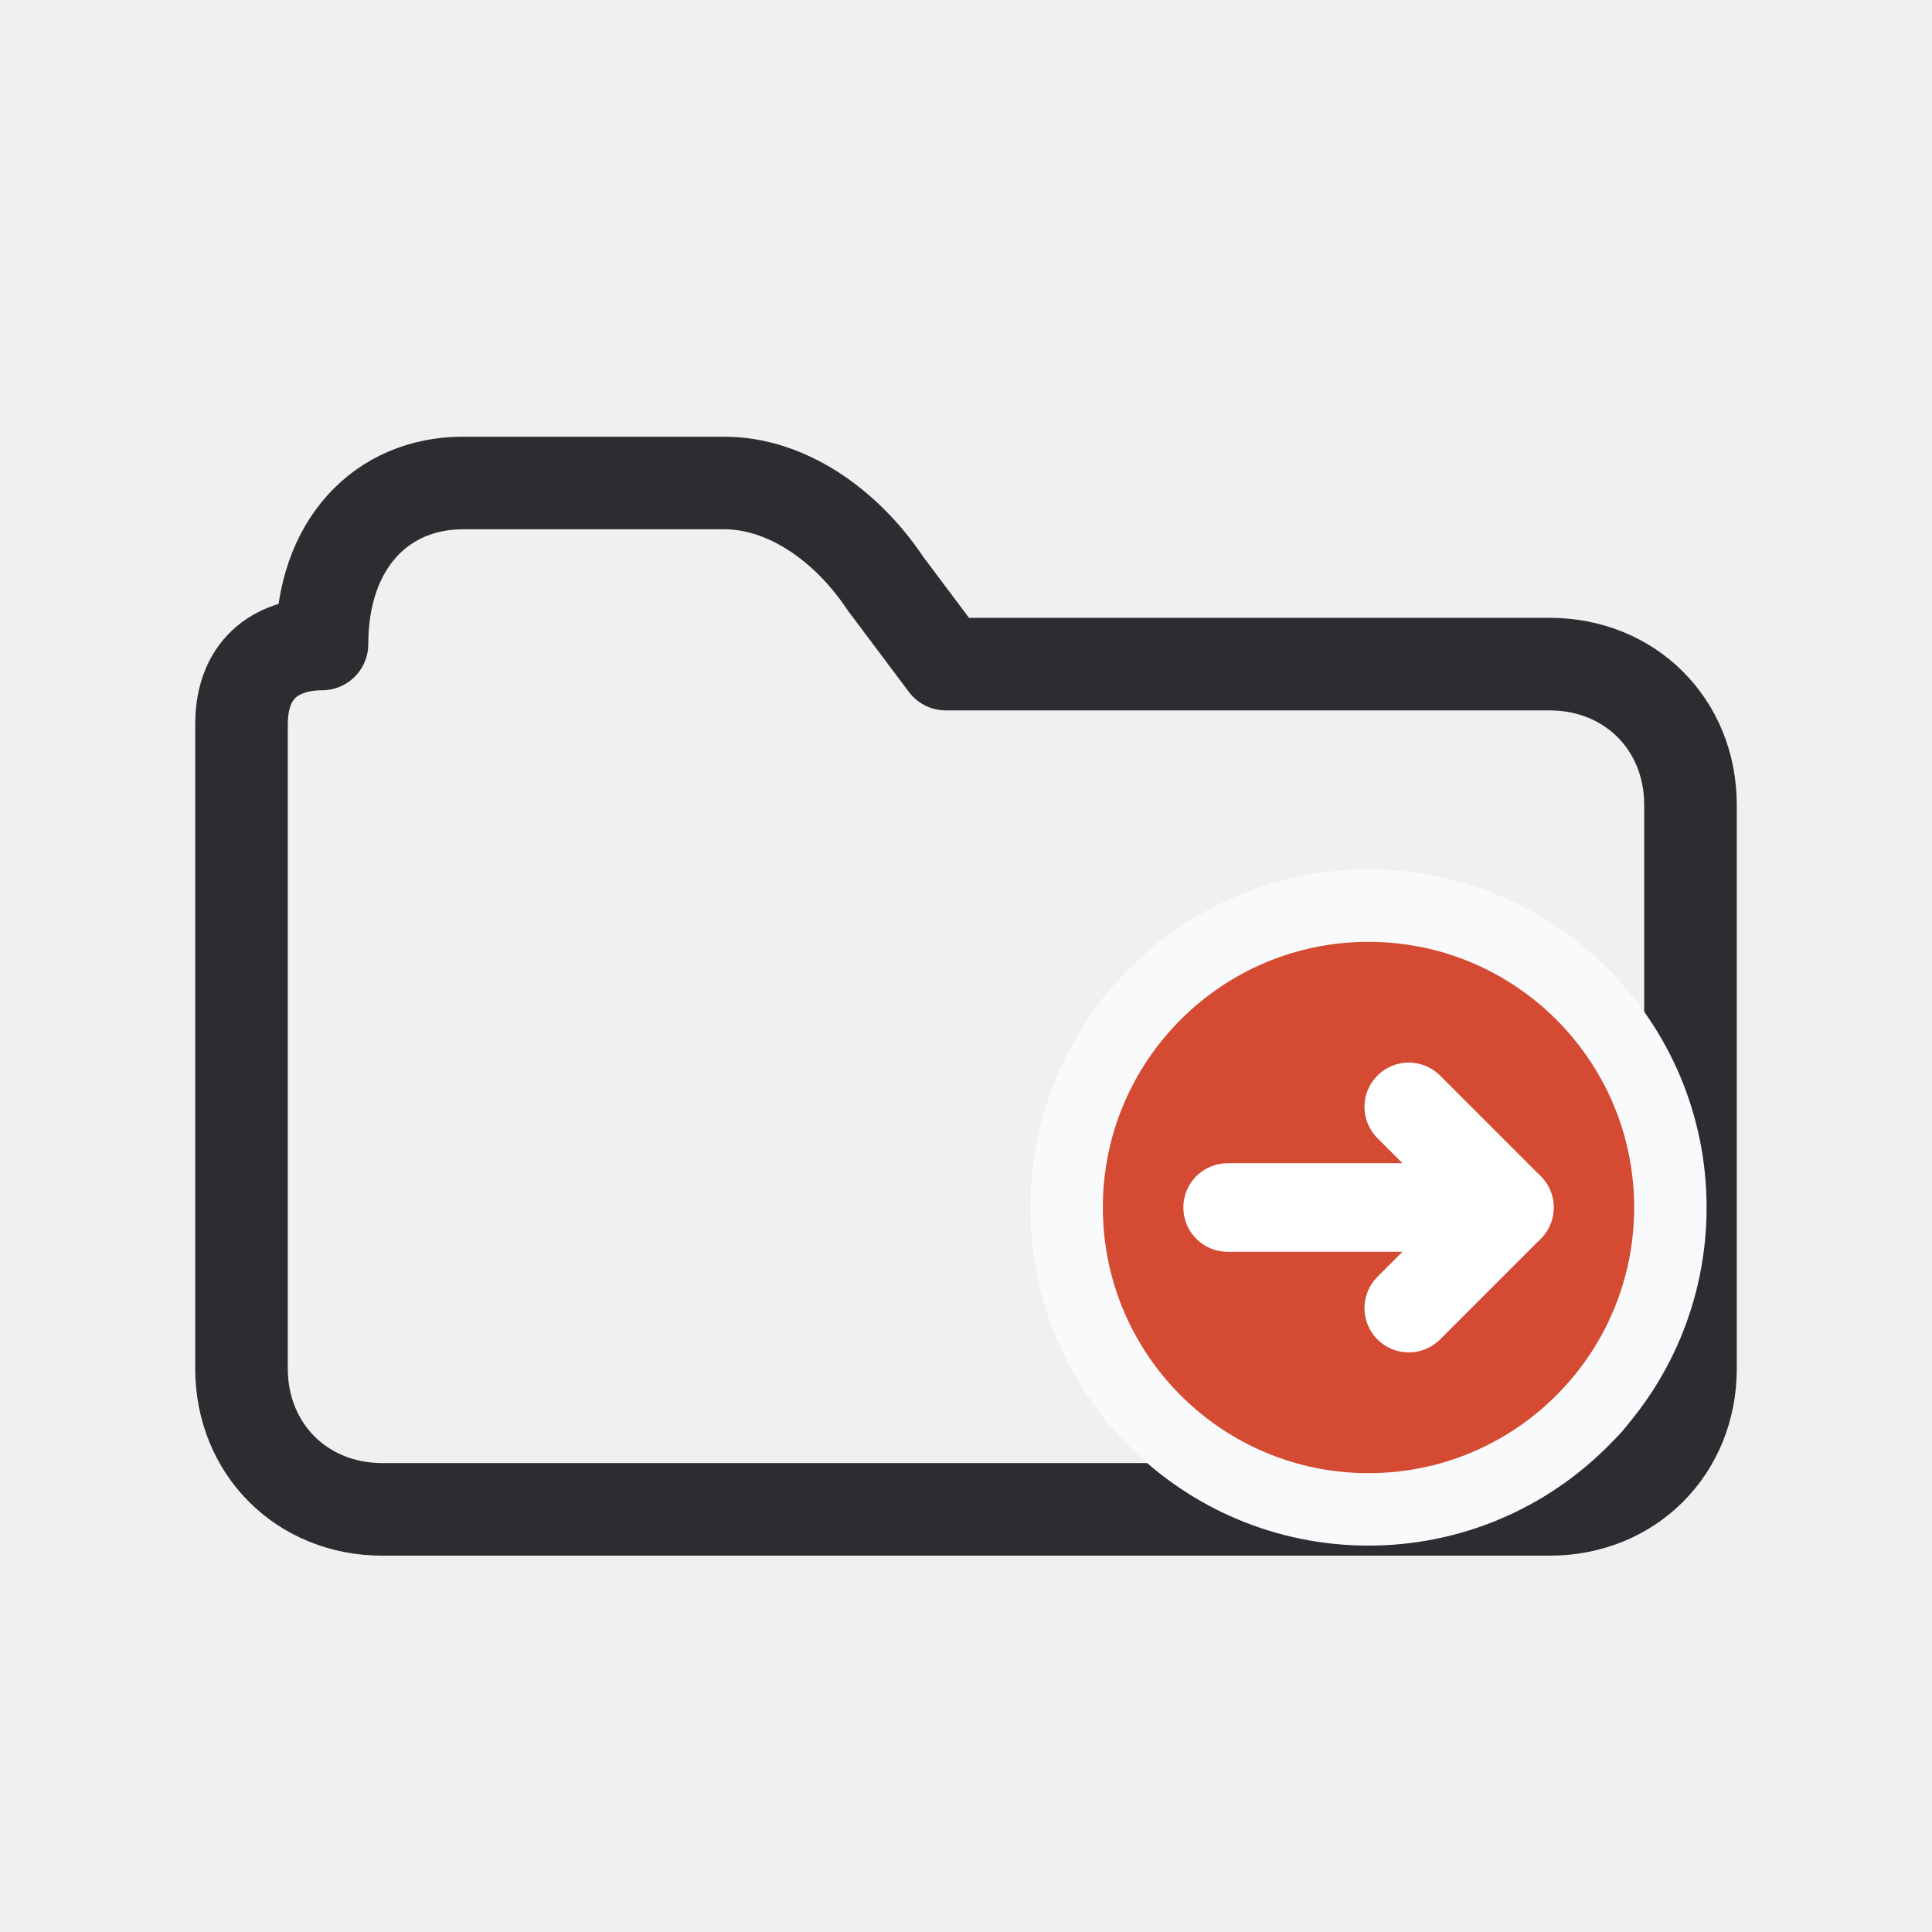
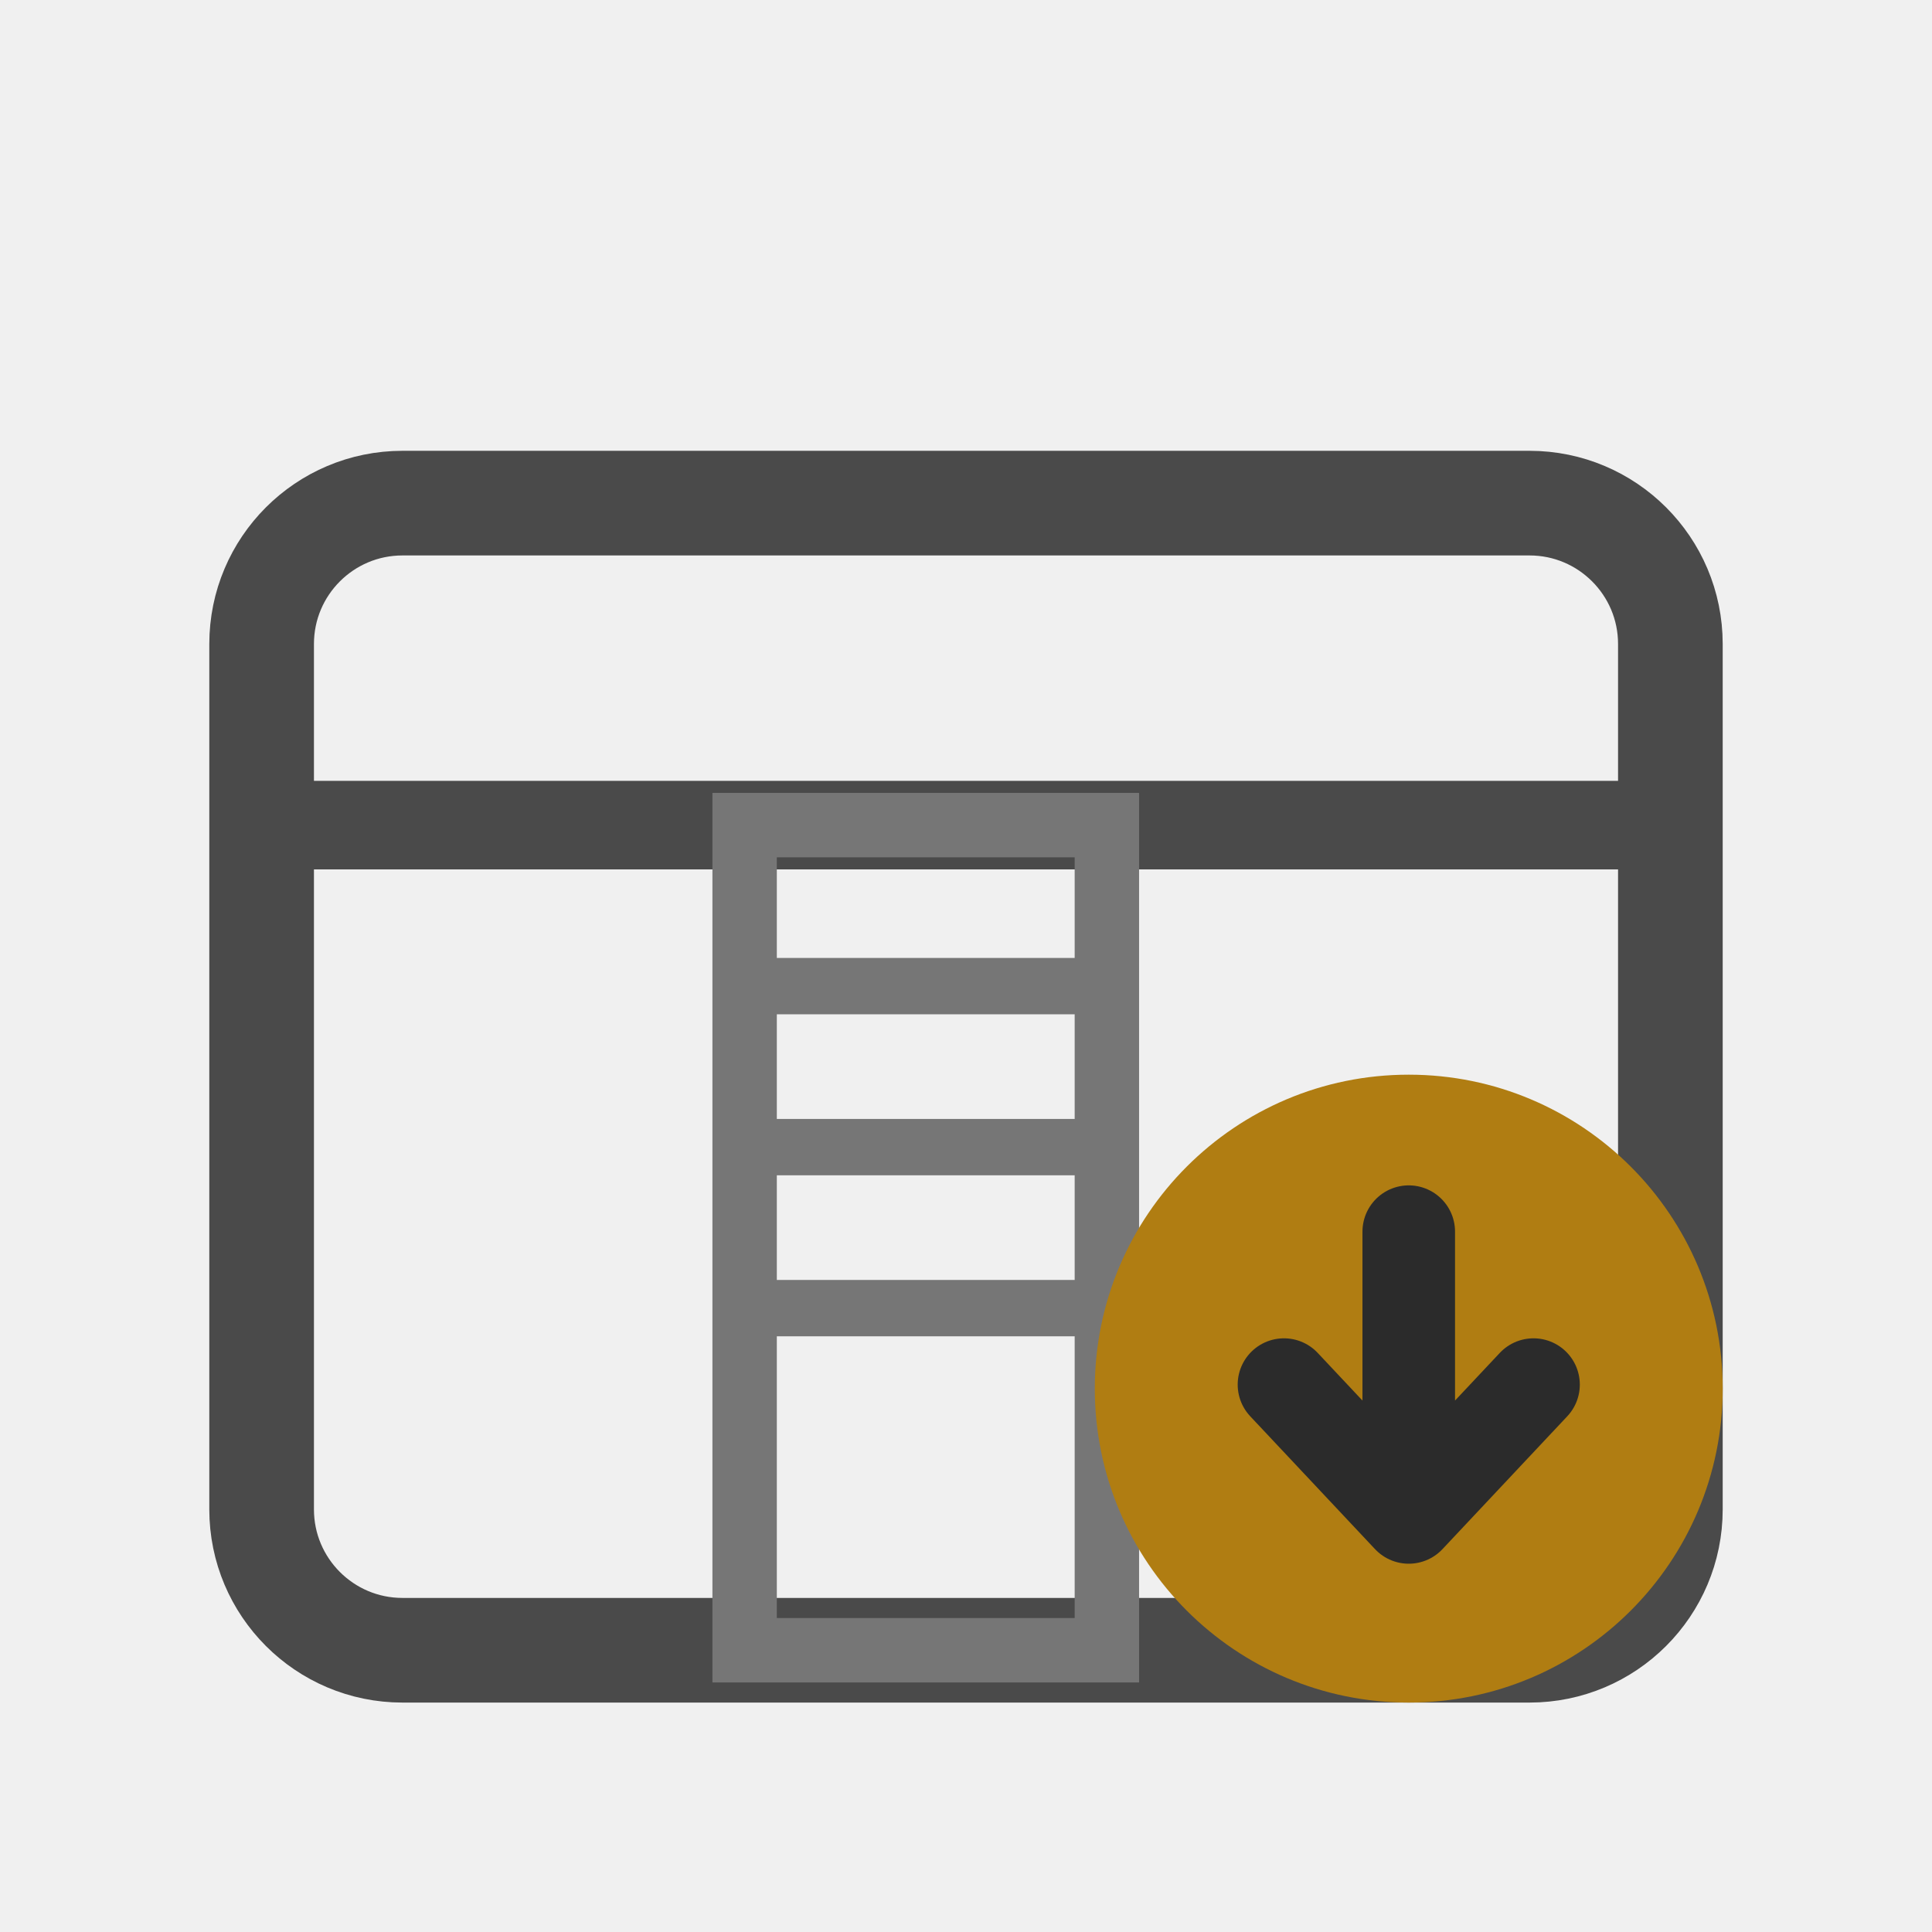
<svg xmlns="http://www.w3.org/2000/svg" viewBox="0 0 48 48">
-   <path d="M 8 16 C 8 13.5 9.5 12 11.5 12 L 18 12 C 19.5 12 21 13 22 14.5 L 23.5 16.5 L 38.5 16.5 C 40.5 16.5 42 18 42 20 L 42 34 C 42 36 40.5 37.5 38.5 37.5 L 9.5 37.5 C 7.5 37.5 6 36 6 34 L 6 18 C 6 16.5 7 16 8 16 Z" fill="none" stroke="#2b2d30" stroke-width="2.3" stroke-linecap="round" stroke-linejoin="round" />
-   <circle cx="34" cy="30" r="7.5" fill="#d44a33" stroke="#f8fafc" stroke-width="1.8" />
-   <line x1="30.5" y1="30" x2="37.5" y2="30" stroke="#ffffff" stroke-width="2.2" stroke-linecap="round" />
-   <polyline points="35,27.5 37.5,30 35,32.5" fill="none" stroke="#ffffff" stroke-width="2.2" stroke-linecap="round" stroke-linejoin="round" />
+   <rect x="6.5" y="12.5" width="35" height="28.5" rx="3.5" fill="none" stroke="#4a4a4a" stroke-width="2.6" />
+   <path d="M6.5 20.5h35" stroke="#4a4a4a" stroke-width="2.2" />
+   <path d="M18.5 20.5h9v20.5h-9Z" fill="none" stroke="#767676" stroke-width="1.6" />
+   <path d="M18.5 24.5h9M18.5 28.5h9M18.5 32.5h9" stroke="#767676" stroke-width="1.4" />
+   <circle cx="35" cy="34.5" r="7.8" fill="#b07d12" />
+   <path d="M35 30.6v6.6M31.9 34.4l3.1 3.3 3.1-3.3" fill="none" stroke="#2b2b2b" stroke-width="2.3" stroke-linecap="round" stroke-linejoin="round" />
</svg>
